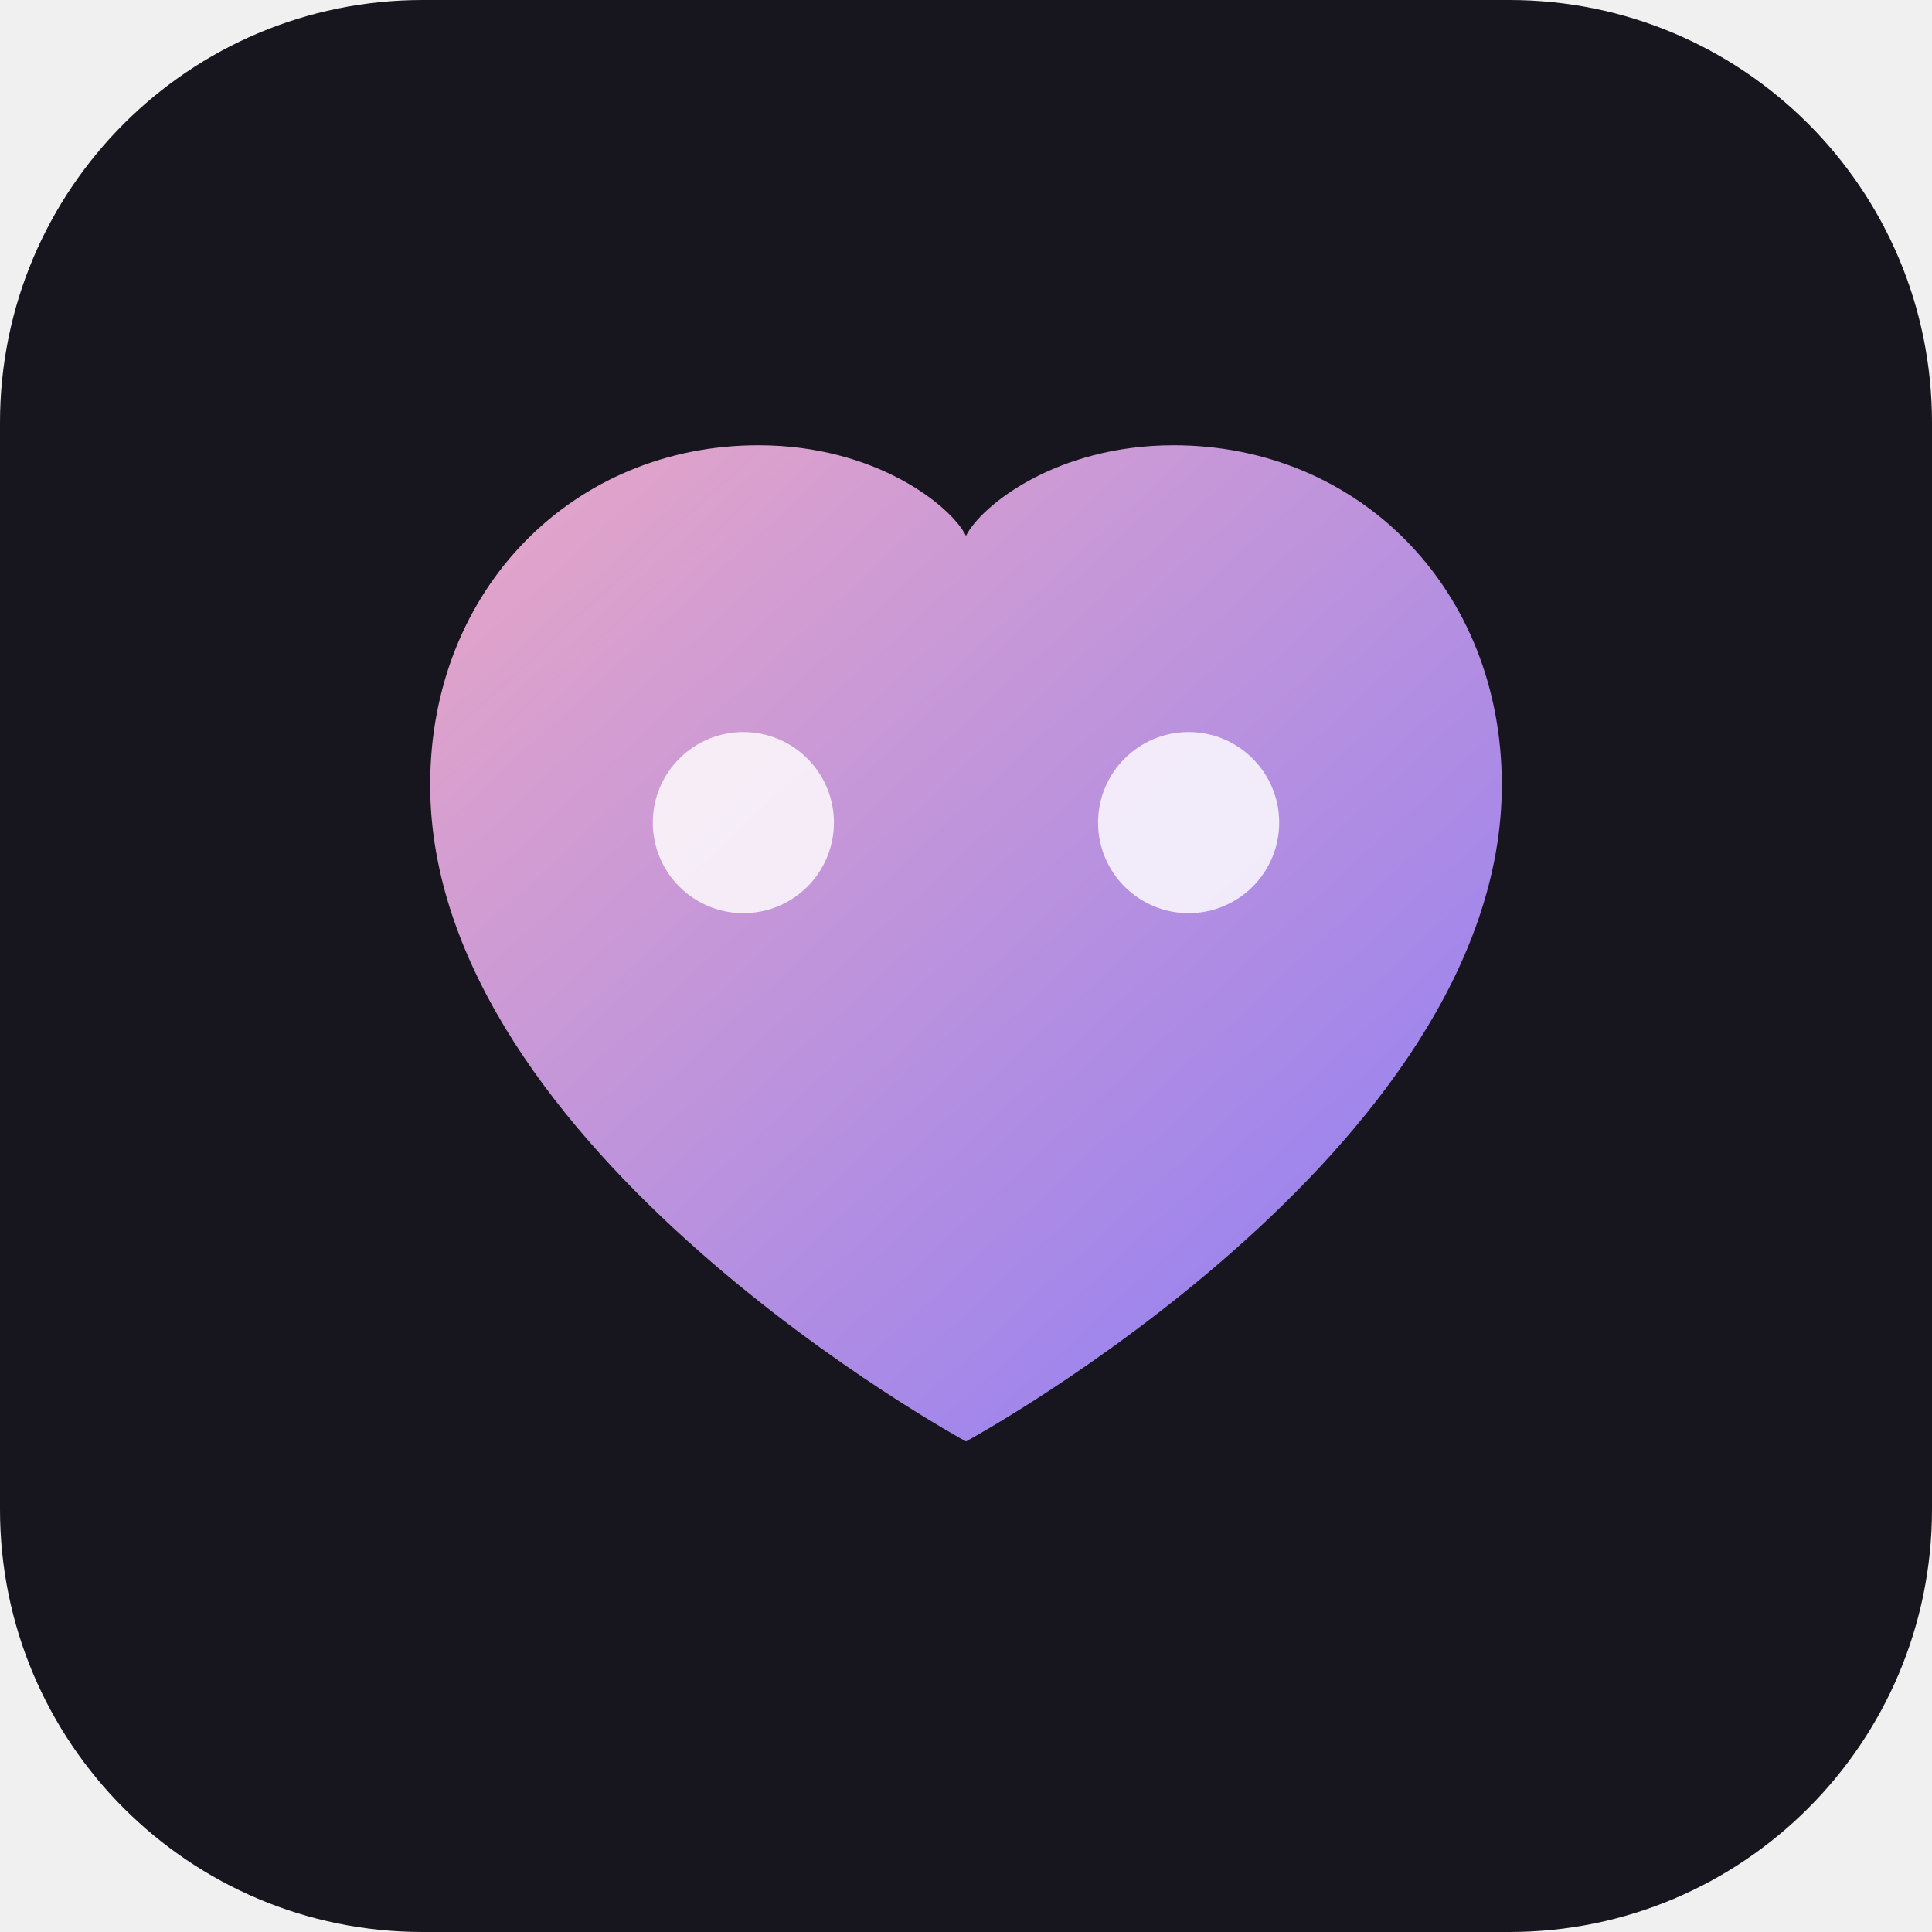
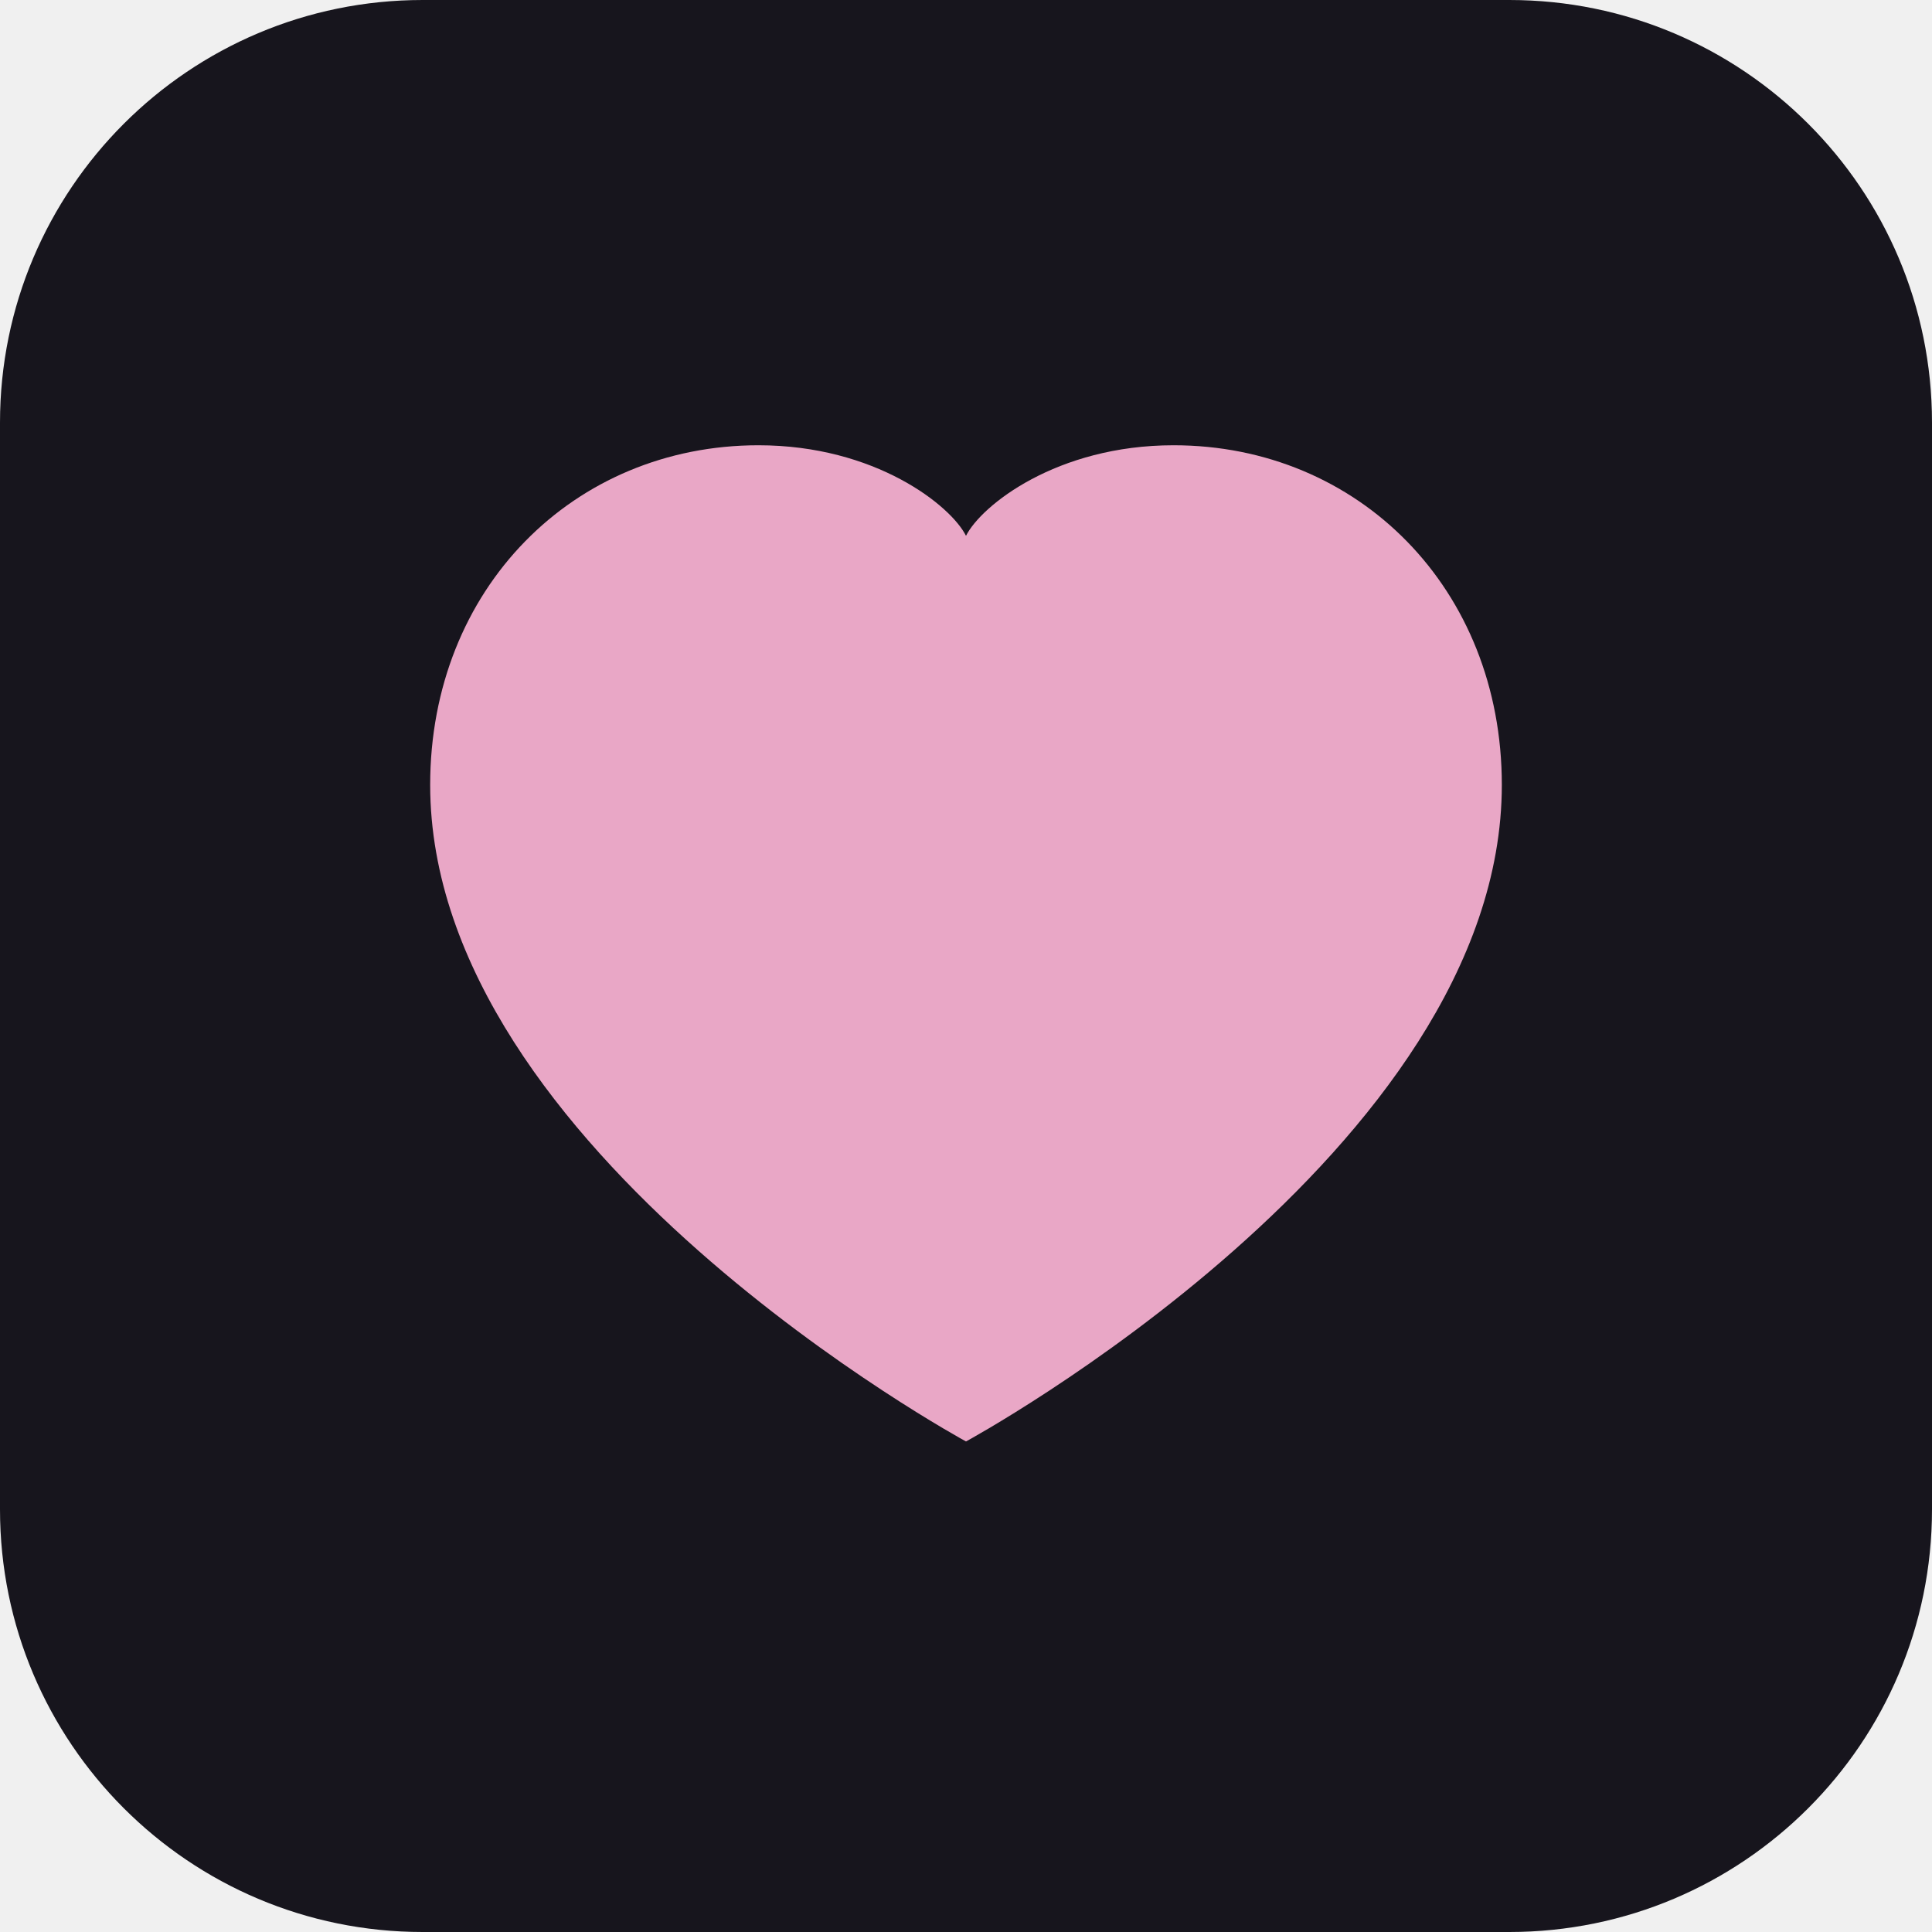
<svg xmlns="http://www.w3.org/2000/svg" viewBox="0 0 512 512">
-   <defs>
-     <linearGradient id="g" x1="0" x2="1" y1="0" y2="1">
-       <stop stop-color="#e9a7c6" />
-       <stop offset="1" stop-color="#8b7cf6" />
-     </linearGradient>
-   </defs>
  <rect width="512" height="512" rx="112" fill="#17151d" />
-   <path d="M256 382s-142-77-142-174c0-52 38-90 87-90 31 0 51 16 55 24 4-8 24-24 55-24 49 0 87 38 87 90 0 97-142 174-142 174z" fill="url(#g)" />
-   <circle cx="197" cy="218" r="24" fill="#fff" opacity=".82" />
-   <circle cx="315" cy="218" r="24" fill="#fff" opacity=".82" />
+   <path d="M256 382s-142-77-142-174c0-52 38-90 87-90 31 0 51 16 55 24 4-8 24-24 55-24 49 0 87 38 87 90 0 97-142 174-142 174z" fill="#e9a7c6" />
</svg>
